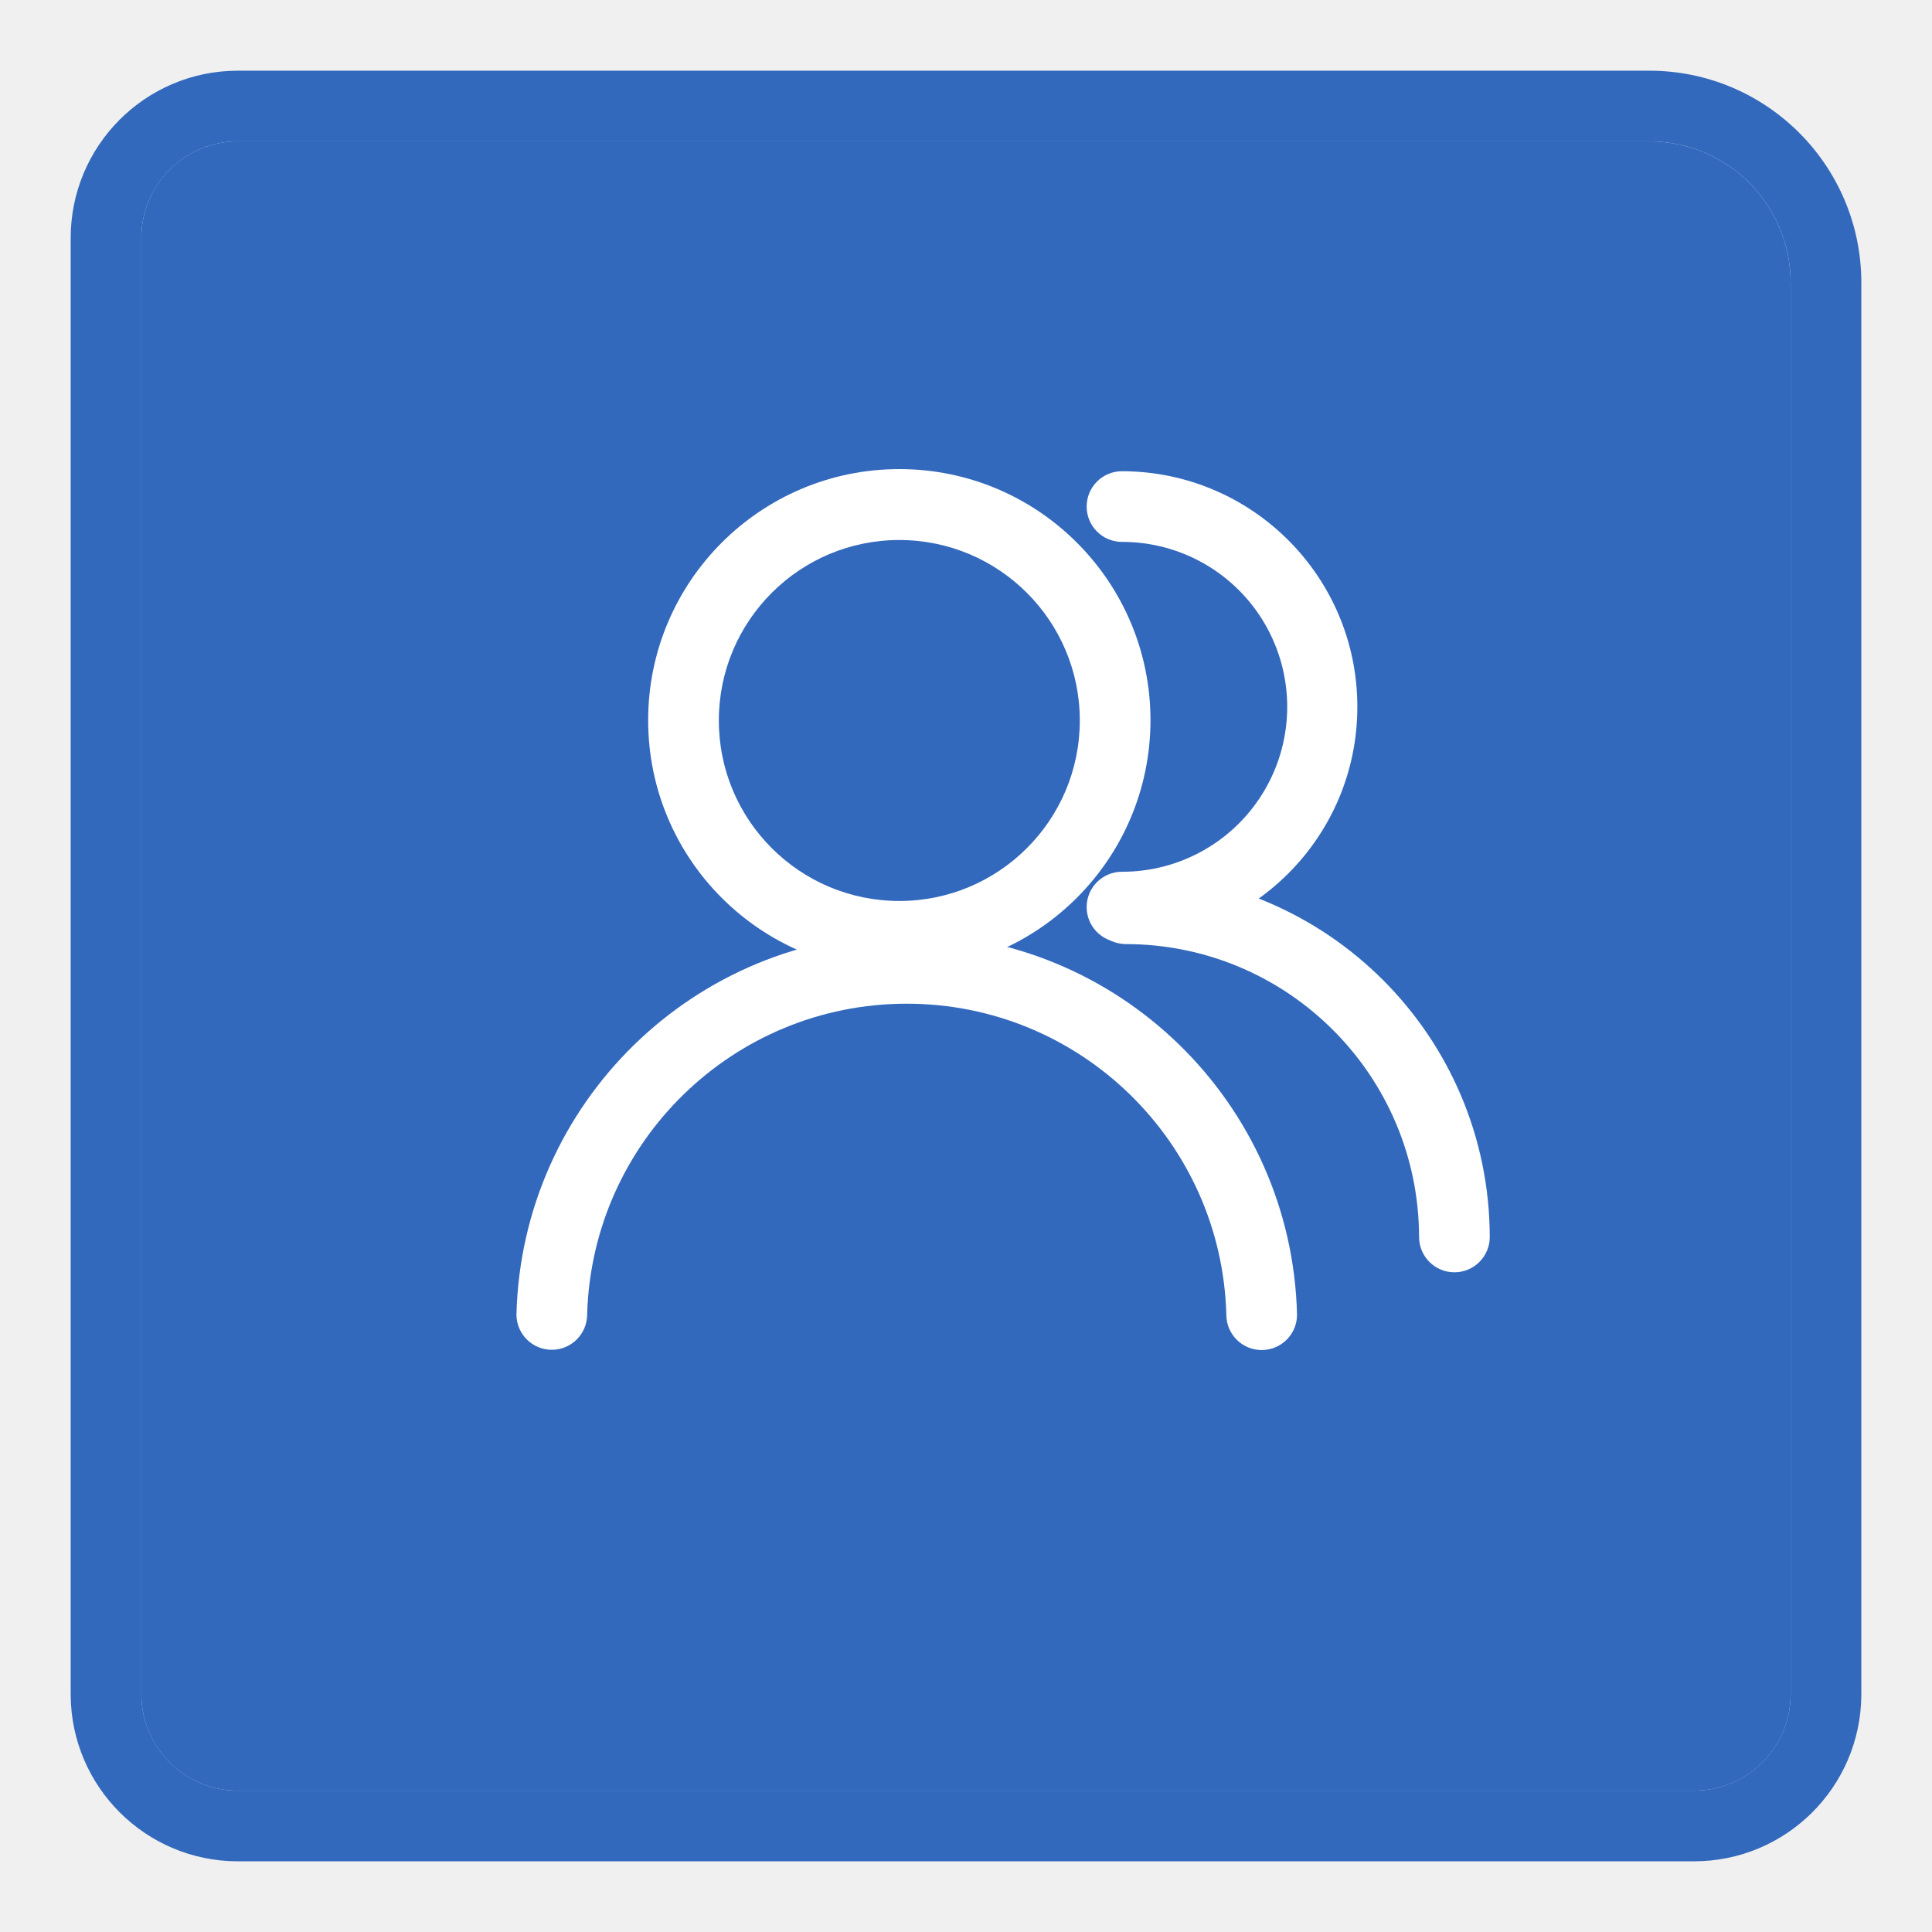
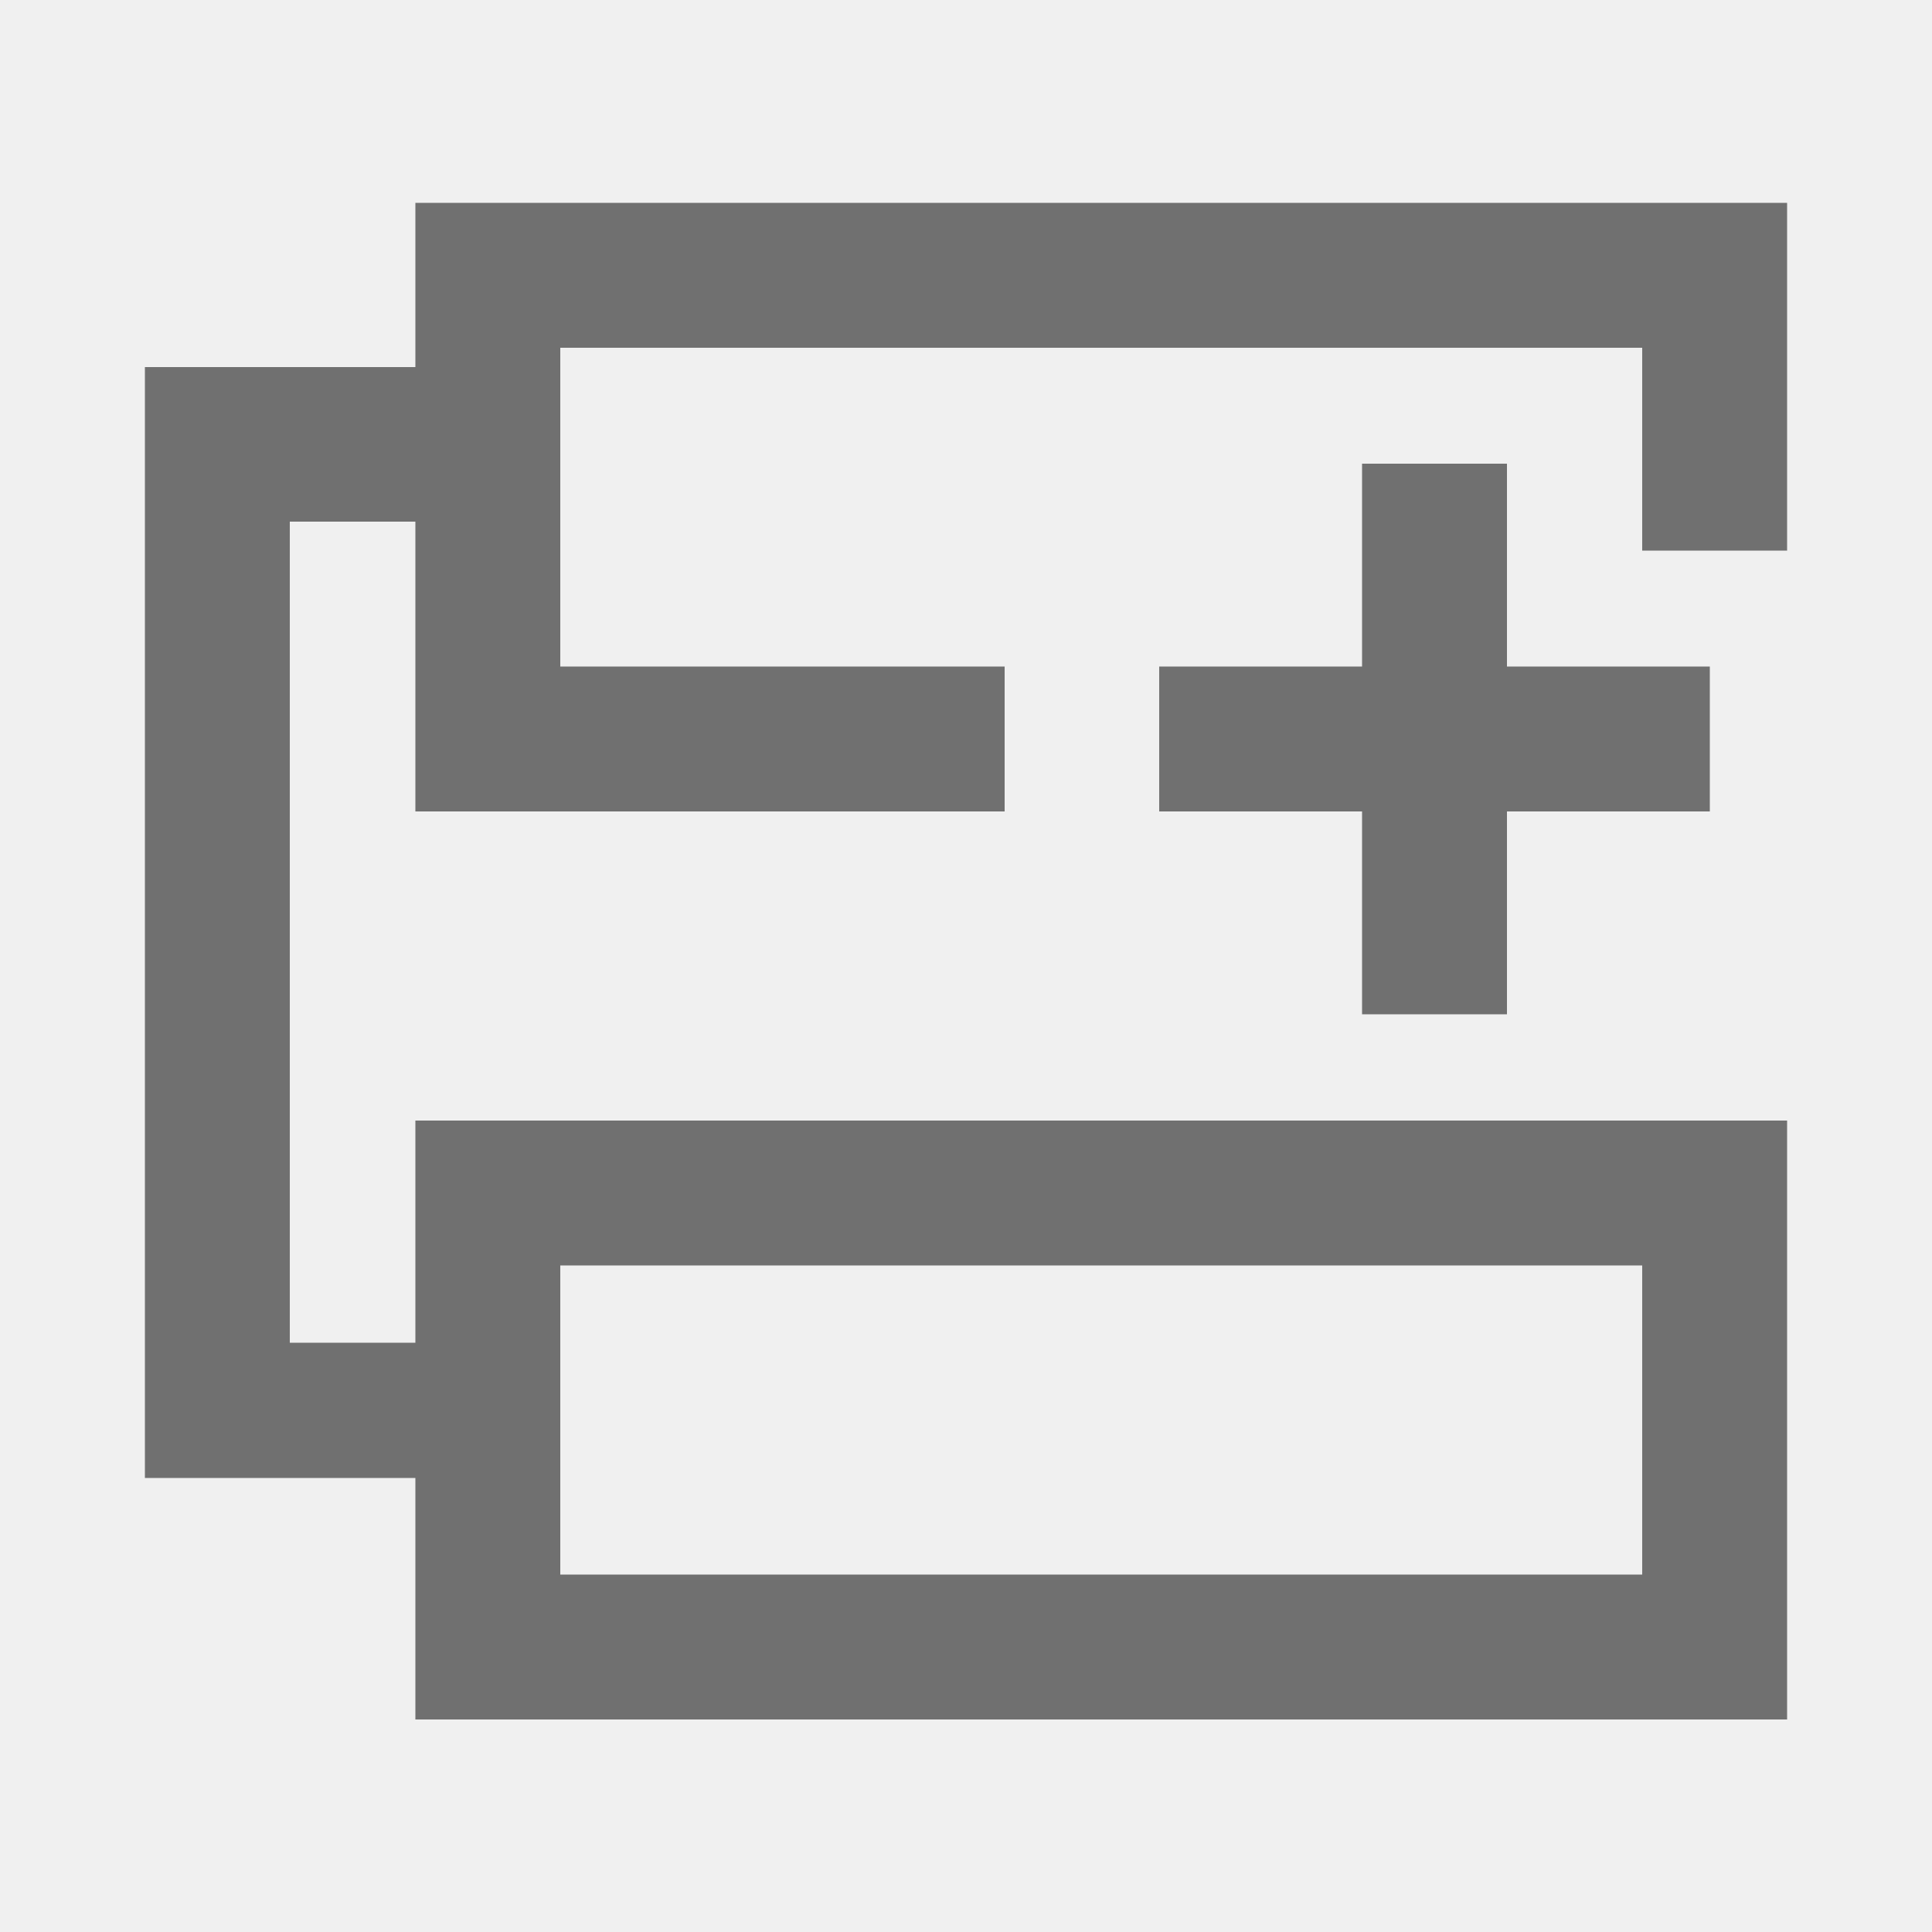
- <svg xmlns="http://www.w3.org/2000/svg" t="1620956076519" class="icon" viewBox="0 0 1024 1024" version="1.1" p-id="62494" width="200" height="200">
+ <svg xmlns="http://www.w3.org/2000/svg" t="1637409540790" class="icon" viewBox="0 0 1024 1024" version="1.1" p-id="55862" width="255" height="255">
  <defs>
    <style type="text/css" />
  </defs>
-   <path d="M125.752 74.927H874.146a74.927 74.927 0 0 1 74.927 74.927v748.519A51.075 51.075 0 0 1 897.623 949.073H125.752A51.075 51.075 0 0 1 74.927 898.373V126.501A51.075 51.075 0 0 1 125.752 74.927z" fill="#3369BD" p-id="62495" />
-   <path d="M874.146 74.927a74.927 74.927 0 0 1 74.927 74.927v748.519A51.2 51.2 0 0 1 897.623 949.073H125.752A51.2 51.2 0 0 1 74.927 898.373V126.501A51.2 51.2 0 0 1 125.752 74.927H874.146m0-37.463H125.752A88.663 88.663 0 0 0 37.463 126.501v771.871A88.663 88.663 0 0 0 125.752 986.537h771.871A88.663 88.663 0 0 0 986.537 898.373V149.854a112.39 112.39 0 0 0-112.39-112.39z" fill="#3369BD" p-id="62496" />
-   <path d="M476.784 514.872a133.12 133.12 0 1 1 132.995-132.995 133.245 133.245 0 0 1-132.995 132.995z m0-228.652a95.657 95.657 0 1 0 95.532 95.657 95.657 95.657 0 0 0-95.532-95.657z" fill="#FFFFFF" p-id="62497" />
-   <path d="M668.722 715.551a18.732 18.732 0 0 1-18.732-18.732 169.46 169.46 0 0 0-338.794 0 18.732 18.732 0 0 1-37.463 0 206.923 206.923 0 0 1 413.721 0 18.732 18.732 0 0 1-18.732 18.732zM594.544 499.512a18.732 18.732 0 0 1 0-37.463 87.415 87.415 0 1 0 0-174.829 18.732 18.732 0 0 1 0-37.463 124.878 124.878 0 1 1 0 249.756z" fill="#FFFFFF" p-id="62498" />
-   <path d="M770.872 674.341a18.732 18.732 0 0 1-18.732-18.732 155.598 155.598 0 0 0-155.473-155.223 18.732 18.732 0 0 1 0-37.463 193.061 193.061 0 0 1 192.937 192.812 18.732 18.732 0 0 1-18.732 18.607z" fill="#FFFFFF" p-id="62499" />
+   <path d="M947.2 107.52H220.16v87.04H76.8v588.8h143.36v128h727.04v-317.44H220.16v117.76H153.6V276.48h66.56v153.6h312.32V353.28H296.96V184.32H870.4v107.52h76.8V107.52z m-650.24 563.2H870.4v163.84H296.96v-163.84z" fill="#707070" p-id="55863" />
+   <path d="M798.72 537.6V430.08h107.52V353.28h-107.52V245.76h-76.8v107.52H614.4v76.8h107.52v107.52z" fill="#707070" p-id="55864" />
</svg>
